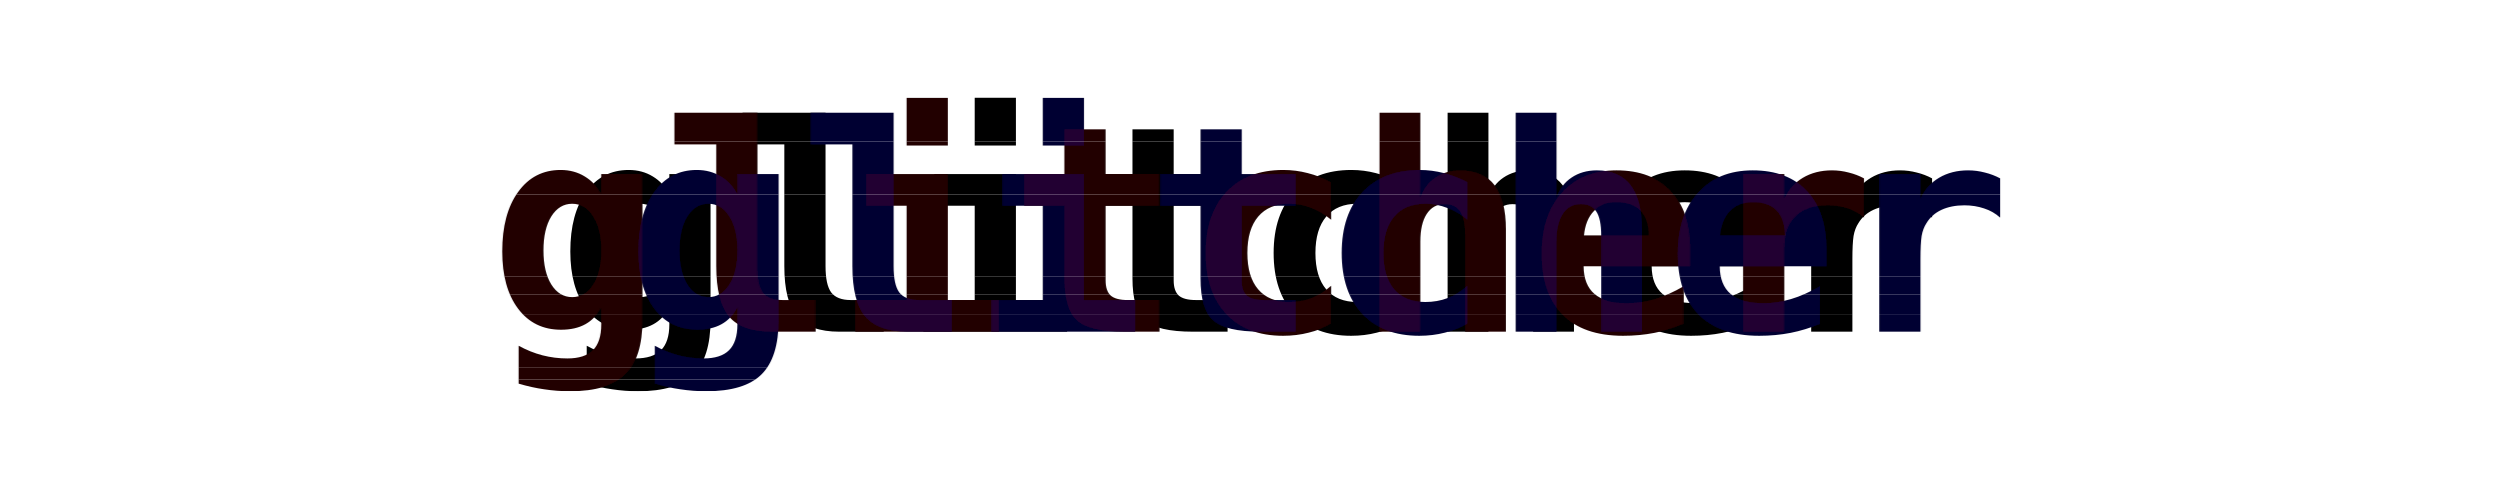
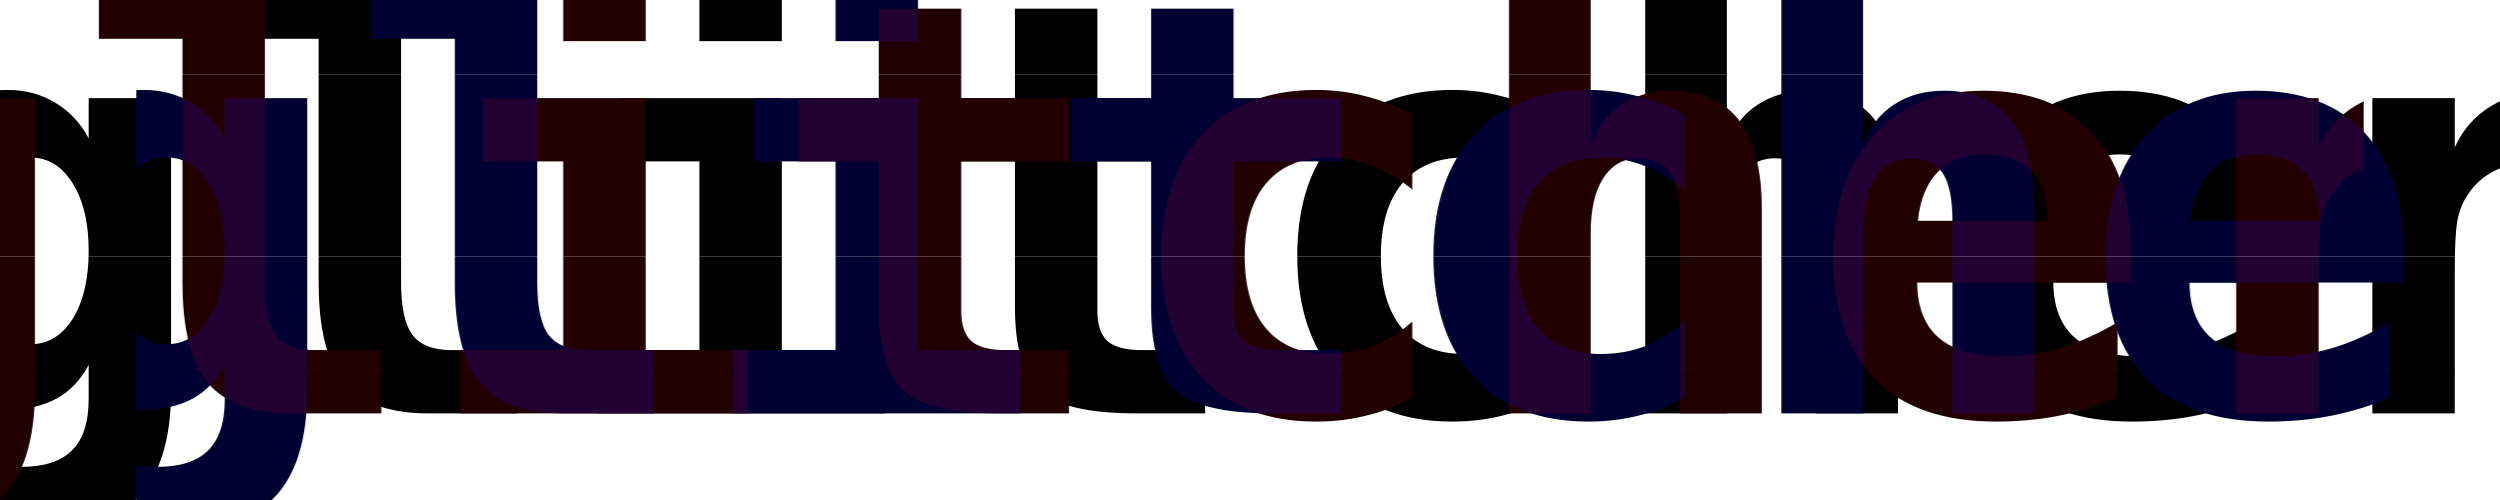
- <svg xmlns="http://www.w3.org/2000/svg" viewBox="0 0 200 40" preserveAspectRatio="none">
+ <svg xmlns="http://www.w3.org/2000/svg" viewBox="0 0 100 20" preserveAspectRatio="none">
  <style>
          text { fill: #220033; }
          @media (prefers-color-scheme: dark) { text { fill: #DDCCFF; } }
      </style>
-   <text filter="url(#glitch)" font-family="monospace, serif" font-weight="bolder" font-size="x-large" textLength="90%" lengthAdjust="spacingAndGlyphs" text-anchor="middle" dominant-baseline="middle" x="50%" y="50%">glitcher</text>
+   <text filter="url(#glitch)" font-family="monospace, serif" font-weight="bolder" font-size="x-large" text-anchor="middle" textLength="80" lengthAdjust="spacingAndGlyphs" dominant-baseline="middle" x="50%" y="50%">glitcher</text>
  <defs>
    <filter id="glitch" primitiveUnits="objectBoundingBox" x="-10%" y="0%" width="120%" height="100%">
      <feColorMatrix in="SourceGraphic" result="red" type="matrix" values="1 0 0 0 0 0 0 0 0 0 0 0 0 0 0 0 0 0 1 0" />
      <feColorMatrix in="SourceGraphic" result="green" type="matrix" values="0 0 0 0 0 0 1 0 0 0 0 0 0 0 0 0 0 0 1 0" />
      <feColorMatrix in="SourceGraphic" result="blue" type="matrix" values="0 0 0 0 0 0 0 0 0 0 0 0 1 0 0 0 0 0 1 0" />
      <feOffset in="red" result="red-shifted" dx="-0.05" dy="0">
-         <animate attributeName="dx" keyTimes="0; 0.03; 0.04; 0.12; 0.18; 0.24; 0.27; 0.43; 0.45; 0.46; 0.49; 0.53; 0.57; 0.59; 0.63; 0.70; 0.72; 0.73; 0.78; 0.79; 0.84; 0.86; 0.87; 0.94; 0.98" values="0.04; -0.04; -0.01; -0.01; 0.04; -0.01; -0.07; -0.05; 0.01; -0.07; 0.03; 0.01; -0.03; 0.05; -0.03; 0.07; 0.03; -0.07; 0.03; -0.04; 0.04; -0.02; -0.05; 0.02; 0.04" begin="0" dur="9s" calcMode="discrete" repeatCount="indefinite" fill="freeze" />
+         <animate attributeName="dx" keyTimes="0; 0.09; 0.10; 0.21; 0.35" values="-0.05; -0.03; -0.01; -0.06; -0.04" begin="0" dur="18s" calcMode="discrete" repeatCount="indefinite" fill="freeze" />
      </feOffset>
      <feOffset in="blue" result="blue-shifted" dx="0.05" dy="0">
-         <animate attributeName="dx" keyTimes="0; 0.06; 0.10; 0.19; 0.24; 0.25; 0.26; 0.32; 0.33; 0.55; 0.72; 0.80; 0.87; 0.89; 0.96; 0.98" values="0.06; 0.04; 0.07; 0.05; -0.03; -0.03; 0.07; -0.04; -0.07; -0.04; 0.04; -0.05; 0.01; 0.01; 0.02; 0.07" begin="0" dur="23s" calcMode="discrete" repeatCount="indefinite" fill="freeze" />
+         <animate attributeName="dx" keyTimes="0; 0.06; 0.09; 0.10; 0.12; 0.16; 0.17; 0.19; 0.22; 0.25; 0.27; 0.31; 0.46; 0.50; 0.57; 0.63; 0.68; 0.75; 0.80; 0.81; 0.95; 0.98; 0.99" values="0.05; -0.01; -0.07; 0.07; -0.05; 0.05; 0.03; 0.01; 0.03; -0.04; -0.07; 0.01; -0.05; -0.01; 0.05; 0.02; -0.07; -0.05; 0.07; 0.04; 0.03; 0.07; 0.06" begin="0" dur="20s" calcMode="discrete" repeatCount="indefinite" fill="freeze" />
      </feOffset>
      <feBlend mode="screen" in="red-shifted" in2="green" result="red-green" />
      <feBlend mode="screen" in="red-green" in2="blue-shifted" result="blended" />
-       <feOffset in="blended" dx="0" dy="0" y="0%" height="15%" result="slice_1a" />
-       <feOffset in="blended" dx="0" dy="0" y="15%" height="18%" result="slice_1b">
-         <animate attributeName="dx" keyTimes="0; 0.04; 0.08; 0.12; 0.28; 0.38; 0.50; 0.51; 0.61; 0.63; 0.64; 0.70; 0.71; 0.81; 0.84" values="-0.05; -0.06; 0.04; 0.03; -0.02; 0.02; -0.04; 0.07; -0.06; 0.03; -0.01; 0.06; -0.01; 0.06; 0.01" begin="0s" dur="14s" calcMode="discrete" repeatCount="indefinite" fill="freeze" />
+       <feOffset in="blended" dx="0" dy="0" y="0%" height="7%" result="slice_1a" />
+       <feOffset in="blended" dx="0" dy="0" y="7%" height="15%" result="slice_1b">
+         <animate attributeName="dx" keyTimes="0; 0.03; 0.05; 0.12; 0.17; 0.19; 0.23; 0.28; 0.31; 0.38; 0.51; 0.52; 0.56; 0.57; 0.61; 0.62; 0.66; 0.71; 0.73; 0.74; 0.77; 0.88; 0.89; 0.92; 0.96; 0.99; 1.00" values="0.03; -0.03; -0.05; 0.03; -0.02; 0.02; -0.02; 0.06; -0.07; 0.03; 0.06; -0.04; -0.06; -0.03; 0.07; 0.06; 0.01; 0.04; -0.07; -0.02; 0.06; 0.06; -0.07; -0.01; -0.01; 0.02; 0.06" begin="0s" dur="14s" calcMode="discrete" repeatCount="indefinite" fill="freeze" />
      </feOffset>
-       <feOffset in="blended" dx="0" dy="0" y="33%" height="28%" result="slice_2a" />
-       <feOffset in="blended" dx="0" dy="0" y="61%" height="6%" result="slice_2b">
-         <animate attributeName="dx" keyTimes="0; 0.02; 0.03; 0.04; 0.06; 0.08; 0.10; 0.16; 0.21; 0.30; 0.31; 0.32; 0.34; 0.36; 0.46; 0.48; 0.52; 0.55; 0.57; 0.61; 0.67; 0.68; 0.69; 0.75; 0.78; 0.80; 0.90; 0.92" values="0.03; -0.05; 0.06; 0.03; -0.07; 0.05; 0.07; -0.07; -0.03; -0.04; 0.06; 0.02; 0.04; -0.07; -0.06; -0.06; 0.03; 0.03; 0.02; 0.03; -0.03; 0.06; -0.05; -0.05; -0.06; -0.05; 0.03; -0.03" begin="0s" dur="20s" calcMode="discrete" repeatCount="indefinite" fill="freeze" />
+       <feOffset in="blended" dx="0" dy="0" y="22%" height="31%" result="slice_2a" />
+       <feOffset in="blended" dx="0" dy="0" y="53%" height="19%" result="slice_2b">
+         <animate attributeName="dx" keyTimes="0; 0.06; 0.27; 0.31; 0.38; 0.44; 0.46; 0.47; 0.55; 0.56; 0.58; 0.66; 0.70; 0.72; 0.81; 0.83" values="0.05; -0.03; 0.01; 0.01; 0.01; -0.07; -0.07; -0.03; 0.05; 0.06; -0.06; -0.04; 0.05; 0.05; -0.03; 0.02" begin="0s" dur="27s" calcMode="discrete" repeatCount="indefinite" fill="freeze" />
      </feOffset>
-       <feOffset in="blended" dx="0" dy="0" y="67%" height="7%" result="slice_3a" />
-       <feOffset in="blended" dx="0" dy="0" y="74%" height="18%" result="slice_3b">
-         <animate attributeName="dx" keyTimes="0; 0.02; 0.10; 0.28; 0.42; 0.53; 0.71; 0.84; 0.85; 0.88; 0.93; 0.95; 0.97" values="-0.05; 0.06; -0.01; 0.02; 0.07; -0.04; 0.06; -0.07; 0.01; -0.01; 0.03; 0.05; -0.05" begin="0s" dur="13s" calcMode="discrete" repeatCount="indefinite" fill="freeze" />
+       <feOffset in="blended" dx="0" dy="0" y="72%" height="23%" result="slice_3a" />
+       <feOffset in="blended" dx="0" dy="0" y="95%" height="3%" result="slice_3b">
+         <animate attributeName="dx" keyTimes="0; 0.04; 0.05; 0.09; 0.14; 0.21; 0.26; 0.29; 0.37; 0.38; 0.39; 0.40; 0.41; 0.44; 0.60; 0.62; 0.64; 0.67; 0.73; 0.79; 0.80; 0.81; 0.84; 0.87; 0.95" values="-0.02; -0.01; 0.02; -0.04; 0.03; -0.05; -0.03; -0.02; -0.05; -0.02; 0.03; -0.07; 0.04; -0.05; 0.02; -0.06; 0.03; 0.06; 0.01; -0.06; 0.04; -0.05; 0.01; -0.02; -0.07" begin="0s" dur="14s" calcMode="discrete" repeatCount="indefinite" fill="freeze" />
      </feOffset>
-       <feOffset in="blended" dx="0" dy="0" y="92%" height="4%" result="slice_4a" />
-       <feOffset in="blended" dx="0" dy="0" y="96%" height="17%" result="slice_4b">
-         <animate attributeName="dx" keyTimes="0; 0.05; 0.07; 0.08; 0.12; 0.19; 0.22; 0.28; 0.35; 0.39; 0.49; 0.53; 0.55; 0.56; 0.57; 0.58; 0.63; 0.64; 0.65; 0.76; 0.77; 0.80; 0.82; 0.88; 0.94; 0.95; 1.00" values="-0.04; 0.04; 0.01; -0.07; -0.06; 0.05; -0.03; 0.06; 0.03; -0.03; 0.04; -0.03; -0.05; -0.06; 0.04; 0.06; 0.06; -0.07; -0.04; 0.07; -0.01; -0.03; -0.06; -0.05; 0.06; -0.07; -0.03" begin="0s" dur="14s" calcMode="discrete" repeatCount="indefinite" fill="freeze" />
+       <feOffset in="blended" dx="0" dy="0" y="98%" height="28%" result="slice_4a" />
+       <feOffset in="blended" dx="0" dy="0" y="126%" height="10%" result="slice_4b">
+         <animate attributeName="dx" keyTimes="0; 0.05; 0.14; 0.17; 0.18; 0.26; 0.30; 0.37; 0.40; 0.43; 0.44; 0.72; 0.73; 0.81; 0.88; 1.00" values="-0.04; -0.02; -0.05; 0.03; -0.03; 0.06; -0.06; 0.02; 0.06; 0.06; 0.07; -0.04; -0.05; 0.07; 0.06; -0.03" begin="0s" dur="22s" calcMode="discrete" repeatCount="indefinite" fill="freeze" />
      </feOffset>
      <feMerge>
        <feMergeNode in="slice_1a" />
        <feMergeNode in="slice_1b" />
        <feMergeNode in="slice_2a" />
        <feMergeNode in="slice_2b" />
        <feMergeNode in="slice_3a" />
        <feMergeNode in="slice_3b" />
        <feMergeNode in="slice_4a" />
        <feMergeNode in="slice_4b" />
      </feMerge>
    </filter>
  </defs>
</svg>
